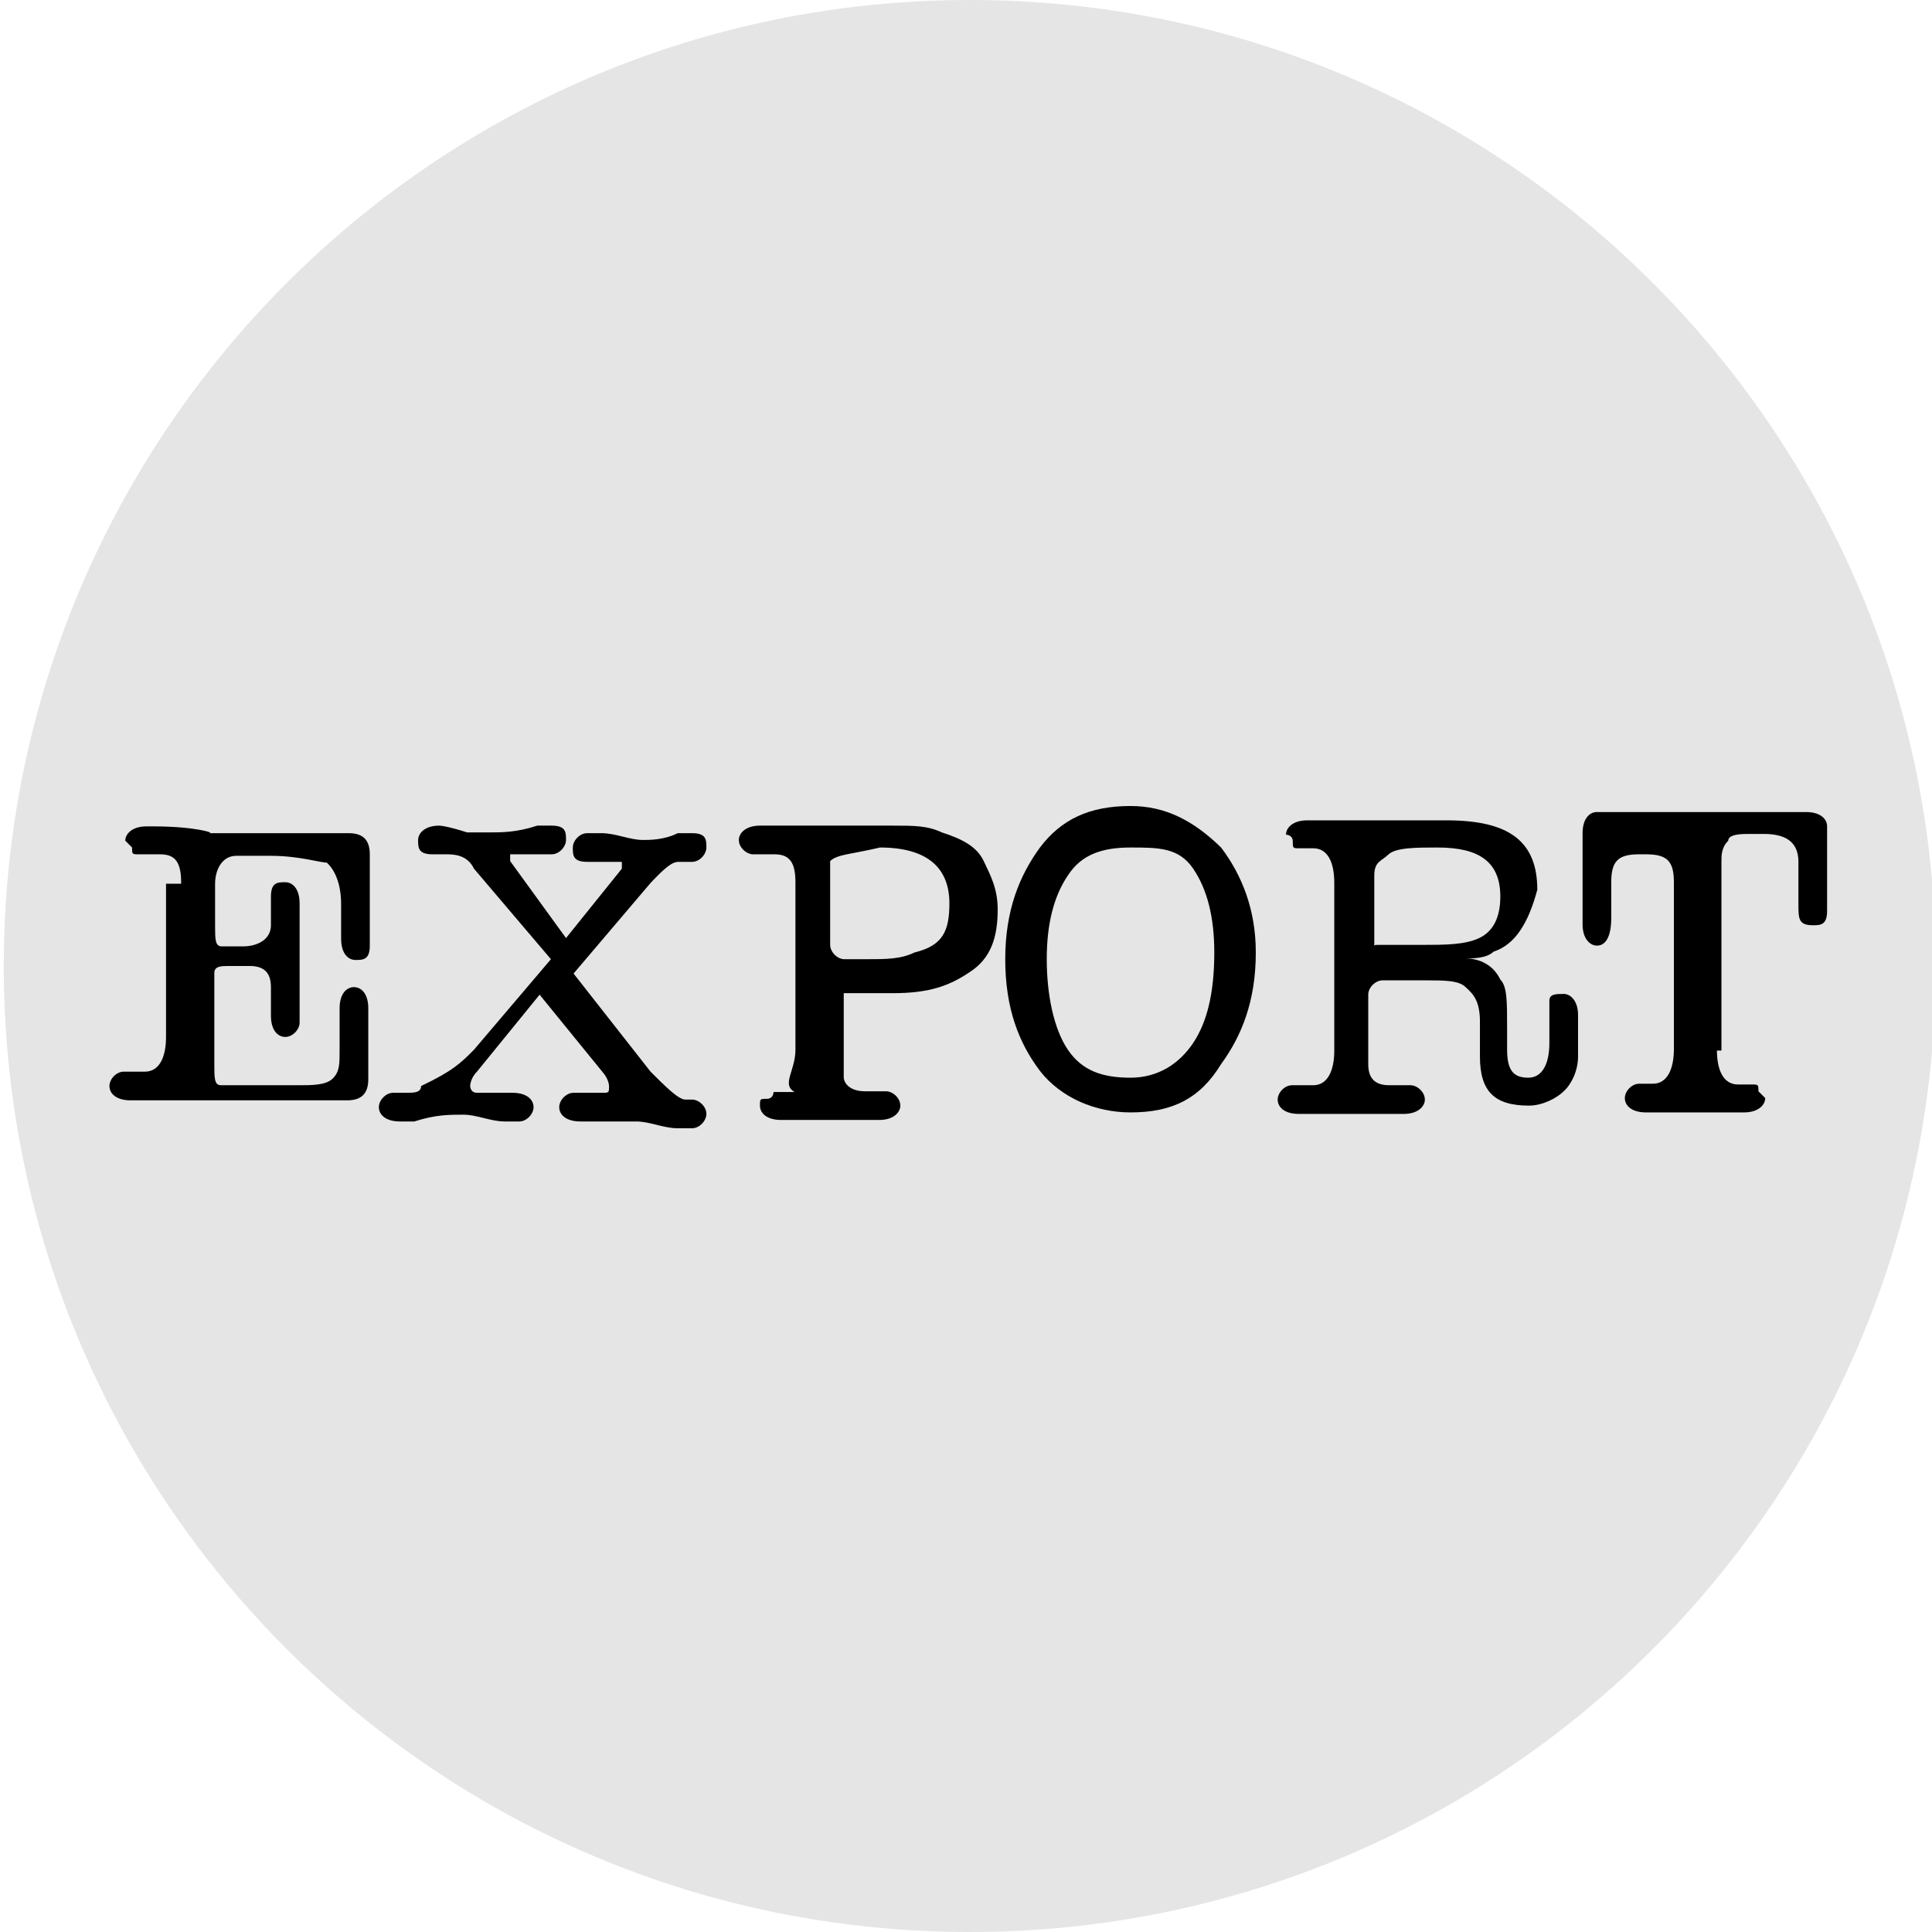
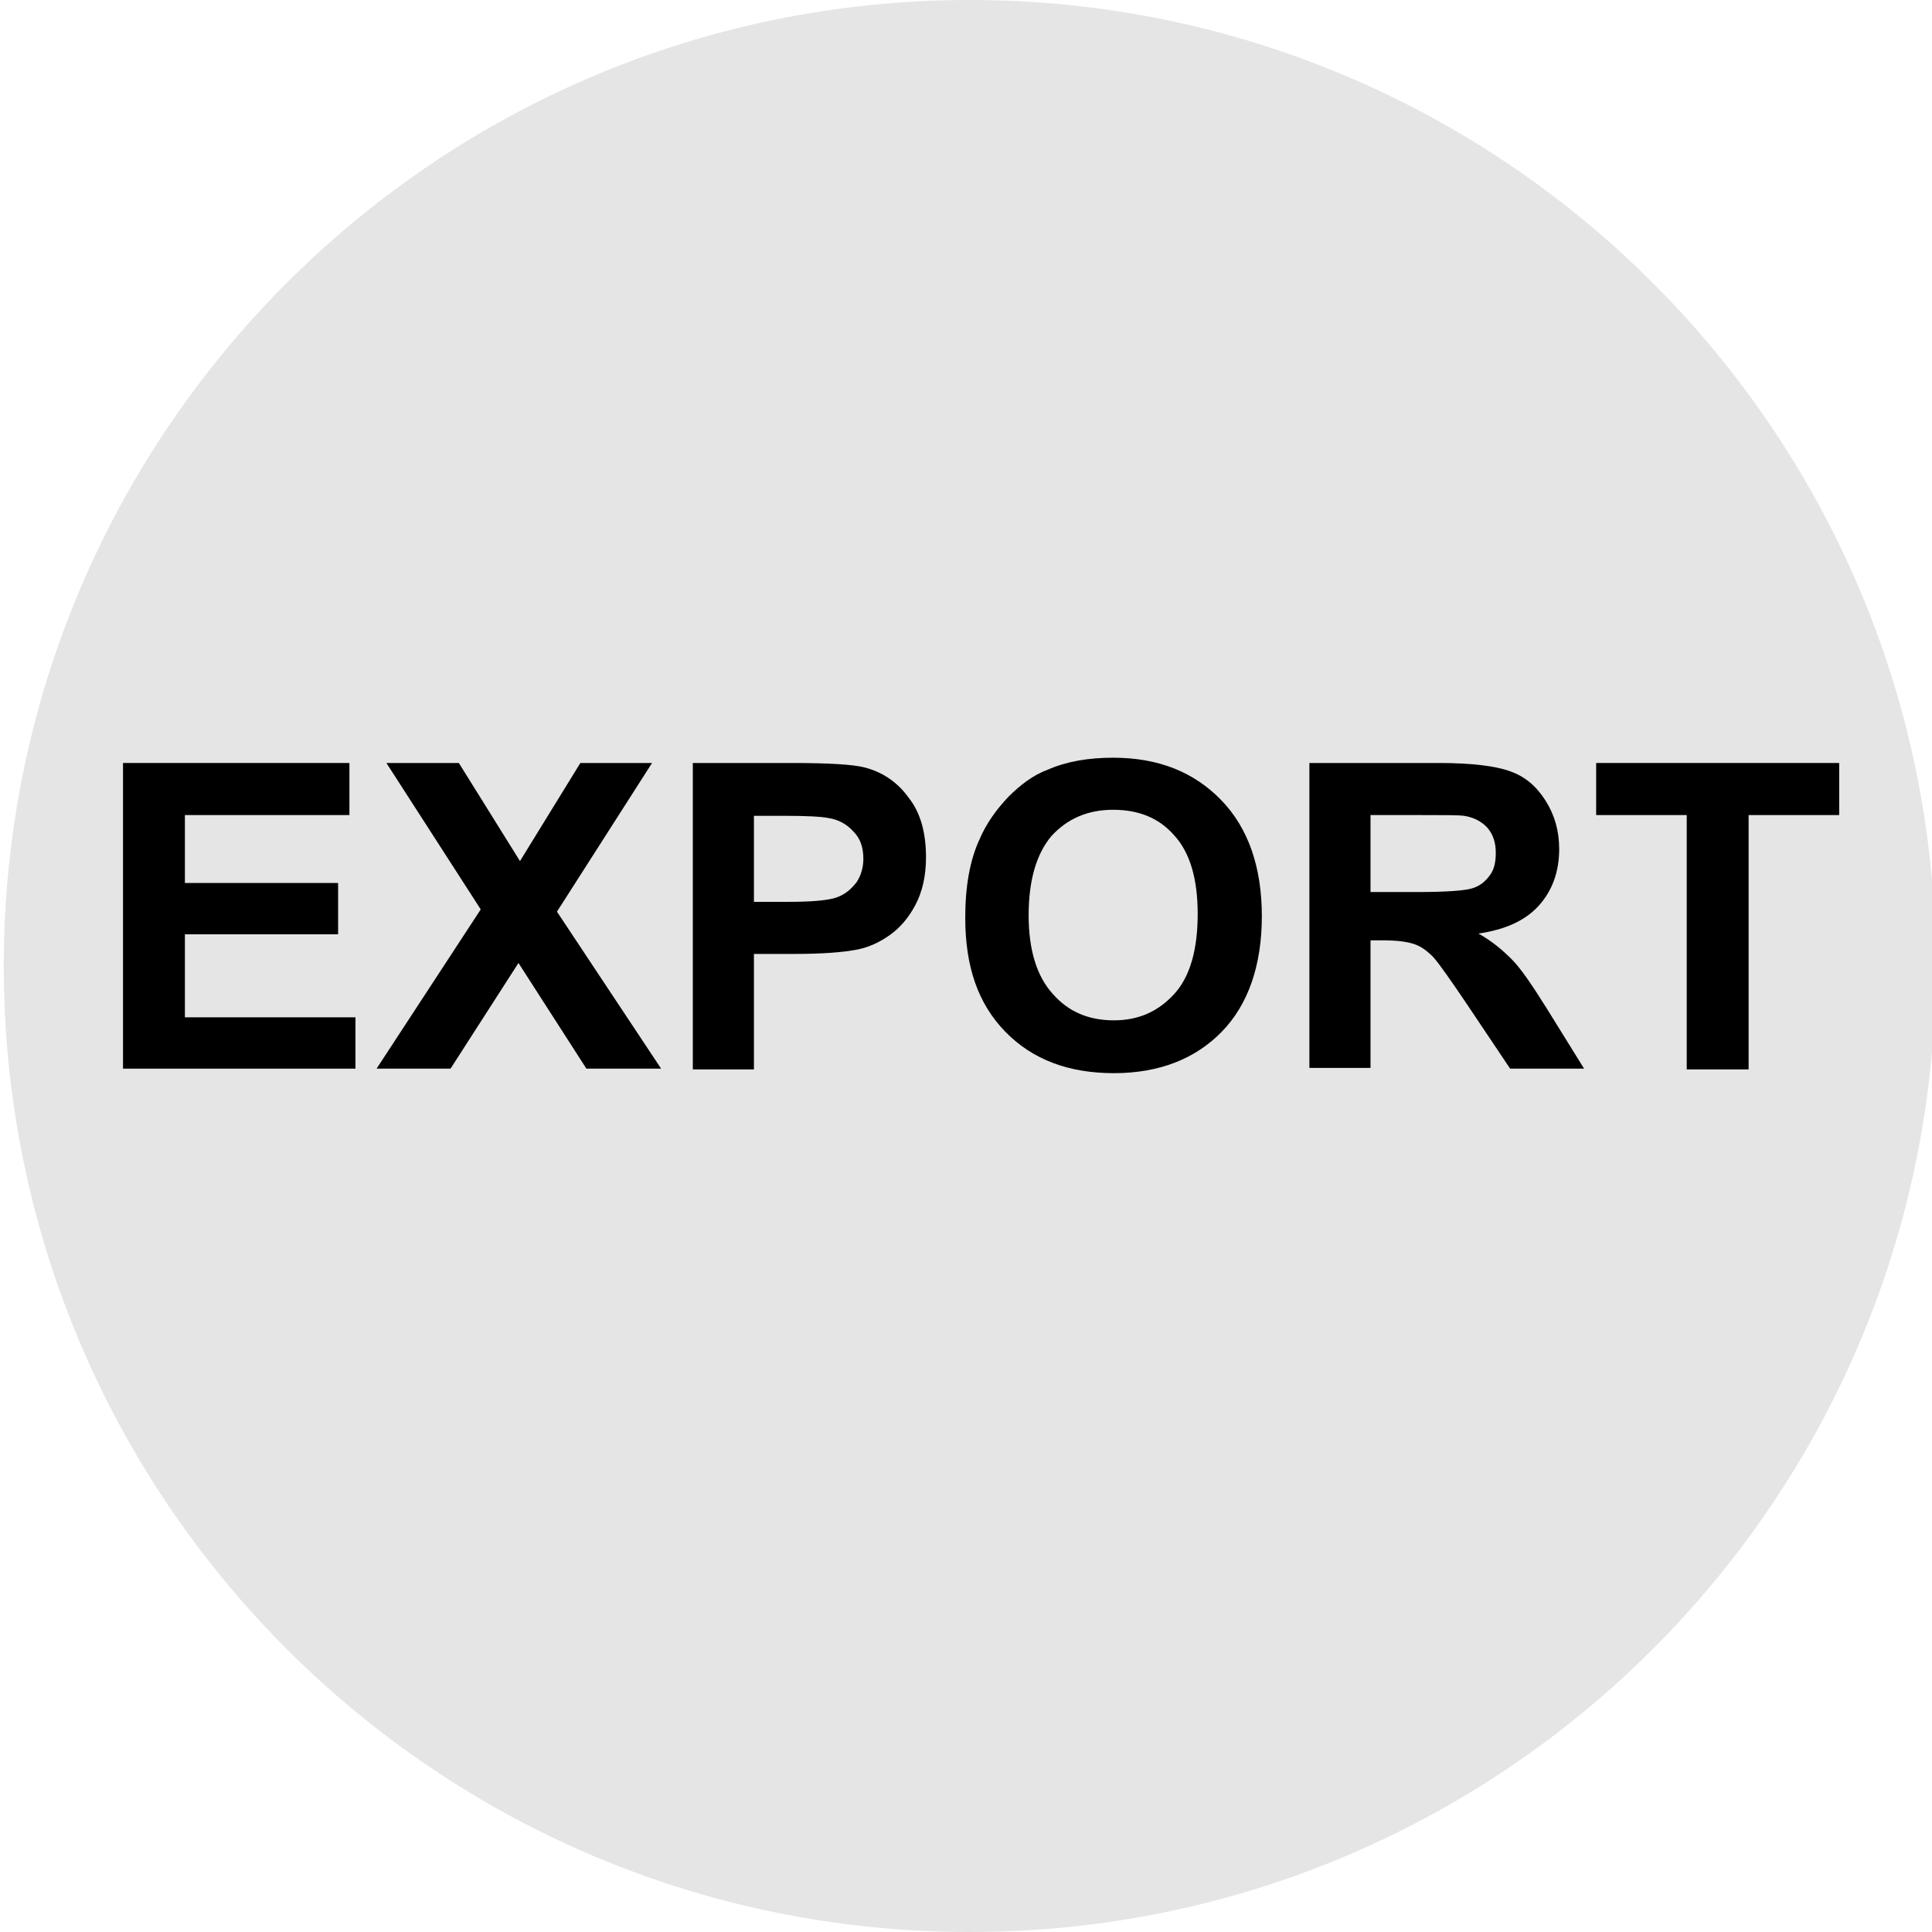
<svg xmlns="http://www.w3.org/2000/svg" version="1.1" id="图层_1" x="0px" y="0px" viewBox="0 0 256 256" style="enable-background:new 0 0 256 256;" xml:space="preserve">
  <style type="text/css">
	.st0{fill:#E5E5E5;}
</style>
  <circle class="st0" cx="128.5" cy="128" r="128" />
  <g>
-     <path d="M24,116.9c0-2.8-0.9-3.7-2.8-3.7c-0.9,0-0.9,0-0.9,0c-0.9,0-0.9,0-1.9,0c-0.9,0-0.9,0-0.9-0.9l-0.9-0.9   c0-0.9,0.9-1.9,2.8-1.9c0,0,0,0,0.9,0c5.6,0,8.3,0.9,7.4,0.9h0.9h12.9c0,0,0.9,0,2.8,0c0.9,0,0.9,0,1.9,0c1.9,0,2.8,0.9,2.8,2.8   c0,0,0,0.9,0,2.8c0,0.9,0,1.9,0,3.7c0,0.9,0,1.9,0,2.8c0,0.9,0,1.9,0,2.8c0,1.9-0.9,1.9-1.9,1.9s-1.9-0.9-1.9-2.8v-4.6   c0-2.8-0.9-4.6-1.9-5.5c-0.9,0-3.7-0.9-7.4-0.9c-2.8,0-4.6,0-4.6,0c-1.9,0-2.8,1.9-2.8,3.7v2.8v0.9c0,0.9,0,0.9,0,0.9v0.9   c0,1.9,0,2.8,0.9,2.8h0.9h1.9c1.9,0,3.7-0.9,3.7-2.8c0,0,0-0.9,0-1.9c0-0.9,0-0.9,0-1.9c0-1.9,0.9-1.9,1.9-1.9s1.9,0.9,1.9,2.8   c0,0,0,1.9,0,3.7c0,1.9,0,2.8,0,4.6c0,0.9,0,1.9,0,3.7c0,0,0,0.9,0,1.9c0,0.9,0,1.9,0,1.9c0,0.9-0.9,1.9-1.9,1.9s-1.9-0.9-1.9-2.8   c0,0,0-0.9,0-1.9c0-0.9,0-0.9,0-1.9c0-1.9-0.9-2.8-2.8-2.8h-2.8c-0.9,0-1.9,0-1.9,0.9c0,0,0,0.9,0,2.8v3.7c0,0.9,0,1.9,0,2.8   c0,0.9,0,1.9,0,2.8c0,1.9,0,2.8,0.9,2.8c0,0,0.9,0,2.8,0h7.4c1.9,0,3.7,0,4.6-0.9c0.9-0.9,0.9-1.9,0.9-3.7c0-0.9,0-0.9,0-2.8   c0-0.9,0-1.9,0-2.8c0-1.9,0.9-2.8,1.9-2.8s1.9,0.9,1.9,2.8c0,0.9,0,1.9,0,2.8s0,2.8,0,2.8c0,0.9,0,0.9,0,1.9c0,0.9,0,1.9,0,1.9   c0,1.9-0.9,2.8-2.8,2.8c0,0-0.9,0-1.9,0c0,0-0.9,0-2.8,0c0,0-0.9,0-4.6,0s-5.6,0-8.3,0c-3.7,0-6.5,0-10.2,0c0,0,0,0-0.9,0l0,0   c-1.9,0-2.8-0.9-2.8-1.9c0-0.9,0.9-1.9,1.9-1.9c0,0,0.9,0,1.9,0h0.9c1.9,0,2.8-1.9,2.8-4.6v-20.3H24z" />
-     <path d="M62.8,139.1l10.2-12l-10.2-12c-0.9-1.9-2.8-1.9-3.7-1.9h-0.9c-0.9,0-0.9,0-0.9,0c-1.9,0-1.9-0.9-1.9-1.9   c0-0.9,0.9-1.9,2.8-1.9c0,0,0.9,0,3.7,0.9c0.9,0,1.9,0,2.8,0c1.9,0,3.7,0,6.5-0.9c0.9,0,0.9,0,1.9,0c1.9,0,1.9,0.9,1.9,1.9   c0,0.9-0.9,1.9-1.9,1.9c0,0,0,0-0.9,0c0,0,0,0-0.9,0c-0.9,0-0.9,0-1.9,0c-0.9,0-0.9,0-0.9,0h-0.9c0,0,0,0,0,0.9l7.4,10.2l7.4-9.2   v-0.9c0,0,0,0-0.9,0h-0.9c-0.9,0-1.9,0-2.8,0c-1.9,0-1.9-0.9-1.9-1.9c0-0.9,0.9-1.9,1.9-1.9c0.9,0,0.9,0,1.9,0   c1.9,0,3.7,0.9,5.5,0.9c0.9,0,2.8,0,4.6-0.9c0.9,0,1.9,0,1.9,0c1.9,0,1.9,0.9,1.9,1.9c0,0.9-0.9,1.9-1.9,1.9h-0.9h-0.9   c-0.9,0-1.9,0.9-3.7,2.8l-10.2,12l10.2,13c1.9,1.9,3.7,3.7,4.6,3.7l0,0l0,0h0.9c0.9,0,1.9,0.9,1.9,1.9c0,0.9-0.9,1.9-1.9,1.9   c0,0-0.9,0-1.9,0c-1.9,0-3.7-0.9-5.5-0.9c-1.9,0-2.8,0-4.6,0c-0.9,0-1.9,0-2.8,0c-1.9,0-2.8-0.9-2.8-1.9c0-0.9,0.9-1.9,1.9-1.9   c0.9,0,0.9,0,1.9,0h1.9l0,0c0.9,0,0.9,0,0.9-0.9c0,0,0-0.9-0.9-1.9l-8.3-10.2l-8.3,10.2c-0.9,0.9-0.9,1.9-0.9,1.9s0,0.9,0.9,0.9   l0,0h0.9h1.9c0.9,0,0.9,0,1.9,0c1.9,0,2.8,0.9,2.8,1.9c0,0.9-0.9,1.9-1.9,1.9c0,0-0.9,0-1.9,0c-1.9,0-3.7-0.9-5.5-0.9   c-1.9,0-3.7,0-6.5,0.9c-0.9,0-1.9,0-1.9,0c-1.9,0-2.8-0.9-2.8-1.9c0-0.9,0.9-1.9,1.9-1.9h0.9h0.9c0.9,0,1.9,0,1.9-0.9   C60,141.9,61,140.9,62.8,139.1z" />
-     <path d="M105.4,139.1v-22.2c0-2.8-0.9-3.7-2.8-3.7h-0.9c-0.9,0-0.9,0-1.9,0c-0.9,0-1.9-0.9-1.9-1.9c0-0.9,0.9-1.9,2.8-1.9h0.9h2.8   c0.9,0,1.9,0,3.7,0c0.9,0,1.9,0,3.7,0c2.8,0,5.5,0,6.5,0c2.8,0,4.6,0,6.5,0.9c2.8,0.9,4.6,1.9,5.5,3.7c0.9,1.9,1.9,3.7,1.9,6.5   c0,3.7-0.9,6.5-3.7,8.3c-2.8,1.9-5.5,2.8-10.2,2.8h-3.7c-0.9,0-1.9,0-1.9,0l0,0c-0.9,0-0.9,0-0.9,0s0,0.9,0,1.9v0.9   c0,4.6,0,7.4,0,8.3c0,0.9,0.9,1.9,2.8,1.9h0.9c0.9,0,0.9,0,1.9,0c0.9,0,1.9,0.9,1.9,1.9c0,0.9-0.9,1.9-2.8,1.9h-0.9h-2.8   c-0.9,0-1.9,0-3.7,0c-0.9,0-2.8,0-2.8,0h-2.8l0,0l0,0c-1.9,0-2.8-0.9-2.8-1.9c0-0.9,0-0.9,0.9-0.9c0.9,0,0.9-0.9,0.9-0.9   s0.9,0,1.9,0h0.9C103.5,143.7,105.4,141.9,105.4,139.1z M110,114.1c0,0,0,0.9,0,2.8v8.3c0,0.9,0.9,1.9,1.9,1.9c0,0,0.9,0,2.8,0   c2.8,0,4.6,0,6.5-0.9c3.7-0.9,4.6-2.8,4.6-6.5c0-4.6-2.8-7.4-9.2-7.4C112.8,113.2,110.9,113.2,110,114.1z" />
-     <path d="M149.8,147.4c-4.6,0-9.2-1.9-12-5.5c-2.8-3.7-4.6-8.3-4.6-14.8c0-6.5,1.9-11.1,4.6-14.8c2.8-3.7,6.5-5.5,12-5.5   c4.6,0,8.3,1.9,12,5.5c2.8,3.7,4.6,8.3,4.6,13.9c0,6.5-1.9,11.1-4.6,14.8C159,145.6,155.3,147.4,149.8,147.4z M149.8,112.3   c-3.7,0-6.5,0.9-8.3,3.7c-1.9,2.8-2.8,6.5-2.8,11.1s0.9,9.2,2.8,12s4.6,3.7,8.3,3.7c3.7,0,6.5-1.9,8.3-4.6s2.8-6.5,2.8-12   c0-4.6-0.9-8.3-2.8-11.1S153.5,112.3,149.8,112.3z" />
-     <path d="M197.9,126.1c-0.9,0.9-2.8,0.9-3.7,0.9c1.9,0,3.7,0.9,4.6,2.8c0.9,0.9,0.9,2.8,0.9,6.5v1.9c0,0,0,0,0,0.9   c0,2.8,0.9,3.7,2.8,3.7s2.8-1.9,2.8-4.6v-1.9v-0.9v-0.9c0-0.9,0-1.9,0-1.9c0-0.9,0.9-0.9,1.9-0.9c0.9,0,1.9,0.9,1.9,2.8   c0,0,0,0,0,0.9v0.9c0,0.9,0,0.9,0,1.9v0.9v0.9c0,1.9-0.9,3.7-1.9,4.6c-0.9,0.9-2.8,1.9-4.6,1.9c-4.6,0-6.5-1.9-6.5-6.5v-1.8v-1.9   v-0.9c0-2.8-0.9-3.7-1.9-4.6c-0.9-0.9-2.8-0.9-5.5-0.9h-5.5c-0.9,0-1.9,0.9-1.9,1.9v4.6c0,2.8,0,4.6,0,4.6c0,1.9,0.9,2.8,2.8,2.8   c0.9,0,0.9,0,0.9,0c0.9,0,0.9,0,1.9,0c0.9,0,1.9,0.9,1.9,1.9c0,0.9-0.9,1.9-2.8,1.9h-0.9h-2.8c-0.9,0-1.9,0-2.8,0   c-0.9,0-2.8,0-3.7,0h-2.8c-0.9,0-0.9,0-0.9,0c-1.9,0-2.8-0.9-2.8-1.9c0-0.9,0.9-1.9,1.9-1.9c0,0,0.9,0,1.9,0h0.9   c1.9,0,2.8-1.9,2.8-4.6v-22.2c0-2.8-0.9-4.6-2.8-4.6h-0.9c-0.9,0-0.9,0-0.9,0c-0.9,0-0.9,0-0.9-0.9s-0.9-0.9-0.9-0.9   c0-0.9,0.9-1.9,2.8-1.9c0,0,0,0,0.9,0h2.8c0.9,0,1.9,0,2.8,0s2.8,0,3.7,0h4.6c1.9,0,2.8,0,3.7,0c8.3,0,12,2.8,12,9.2   C202.5,122.4,200.7,125.2,197.9,126.1z M183.1,125.2h5.5c2.8,0,5.5,0,7.4-0.9c1.9-0.9,2.8-2.8,2.8-5.5c0-4.6-2.8-6.5-8.3-6.5   c-2.8,0-5.5,0-6.5,0.9c-0.9,0.9-1.9,0.9-1.9,2.8v1.9v6.5c0,0.9,0,0.9,0,0.9C182.2,125.2,182.2,125.2,183.1,125.2z" />
-     <path d="M227.5,139.1c0,2.8,0.9,4.6,2.8,4.6h0.9c0.9,0,0.9,0,0.9,0c0.9,0,0.9,0,0.9,0.9l0.9,0.9c0,0.9-0.9,1.9-2.8,1.9l0,0l0,0   h-2.8c-0.9,0-1.9,0-3.7,0s-2.8,0-3.7,0h-2.8l0,0l0,0c-1.9,0-2.8-0.9-2.8-1.9c0-0.9,0.9-1.9,1.9-1.9h0.9c0.9,0,0.9,0,0.9,0   c1.9,0,2.8-1.9,2.8-4.6v-3.7v-4.6v-4.6v-9.2c0-2.8-0.9-3.7-3.7-3.7h-0.9c-2.8,0-3.7,0.9-3.7,3.7c0,0.9,0,1.9,0,1.9v1.9v0.9   c0,2.8-0.9,3.7-1.9,3.7c-0.9,0-1.9-0.9-1.9-2.8c0-0.9,0-0.9,0-2.8s0-2.8,0-3.7c0-0.9,0-1.9,0-2.8c0-1.9,0-2.8,0-2.8   c0-1.9,0.9-2.8,1.9-2.8c0.9,0,1.9,0,3.7,0c0,0,1.9,0,4.6,0h6.5c0.9,0,2.8,0,5.5,0c0.9,0,1.9,0,3.7,0c1.9,0,2.8,0,3.7,0   c1.9,0,2.8,0.9,2.8,1.9l0,0c0,0,0,0.9,0,1.9c0,0.9,0,1.9,0,2.8v0.9c0,0.9,0,1.9,0,2.8c0,1.9,0,2.8,0,2.8c0,1.9-0.9,1.9-1.9,1.9   c-1.9,0-1.9-0.9-1.9-2.8c0-0.9,0-1.9,0-2.8s0-1.9,0-2.8c0-2.8-1.9-3.7-4.6-3.7h-1.9c-0.9,0-2.8,0-2.8,0.9c-0.9,0.9-0.9,1.9-0.9,2.8   v3.7v21.3H227.5z" />
+     <path d="M16.3,141.6v-40.5h30v6.9H24.5v9h20.3v6.8H24.5v11h22.6v6.8H16.3z" />
+     <path d="M49.9,141.6l13.8-21.1l-12.5-19.4h9.6l8.1,13l8-13h9.5l-12.6,19.7l13.8,20.8h-9.9l-9-14l-9,14H49.9z" />
+     <path d="M91.8,141.6v-40.5h13.1c5,0,8.2,0.2,9.7,0.6c2.3,0.6,4.3,1.9,5.8,4c1.6,2,2.3,4.7,2.3,7.9c0,2.5-0.5,4.6-1.4,6.3   c-0.9,1.7-2,3-3.4,4c-1.4,1-2.8,1.6-4.2,1.9c-2,0.4-4.8,0.6-8.5,0.6h-5.3v15.3H91.8z M99.9,108v11.5h4.5c3.2,0,5.4-0.2,6.5-0.6   c1.1-0.4,1.9-1.1,2.6-2c0.6-0.9,0.9-2,0.9-3.1c0-1.5-0.4-2.7-1.3-3.6c-0.9-1-2-1.6-3.3-1.8c-1-0.2-2.9-0.3-5.9-0.3H99.9z" />
+     <path d="M127.9,121.6c0-4.1,0.6-7.6,1.9-10.4c0.9-2.1,2.2-3.9,3.8-5.6c1.6-1.6,3.3-2.9,5.2-3.6c2.5-1.1,5.4-1.6,8.7-1.6   c6,0,10.7,1.9,14.3,5.6s5.4,8.9,5.4,15.4c0,6.5-1.8,11.7-5.3,15.3s-8.3,5.5-14.3,5.5c-6,0-10.8-1.8-14.4-5.5   S127.9,128.1,127.9,121.6z M136.3,121.3c0,4.6,1.1,8.1,3.2,10.4c2.1,2.4,4.8,3.5,8.1,3.5c3.3,0,5.9-1.2,8-3.5   c2.1-2.3,3.1-5.9,3.1-10.6c0-4.6-1-8.1-3.1-10.4c-2-2.3-4.7-3.4-8.1-3.4c-3.4,0-6.1,1.2-8.2,3.5   C137.3,113.2,136.3,116.7,136.3,121.3z" />
+     <path d="M173.5,141.6v-40.5h17.2c4.3,0,7.5,0.4,9.4,1.1c2,0.7,3.5,2,4.7,3.9c1.2,1.9,1.8,4,1.8,6.4c0,3-0.9,5.5-2.7,7.5   c-1.8,2-4.5,3.2-8,3.7c1.8,1,3.2,2.2,4.4,3.4c1.2,1.2,2.7,3.4,4.7,6.6l4.9,7.9h-9.8l-5.9-8.8c-2.1-3.1-3.5-5.1-4.3-6   c-0.8-0.8-1.6-1.4-2.5-1.7c-0.9-0.3-2.2-0.5-4.1-0.5h-1.7v16.9H173.5z M181.7,118.2h6.1c3.9,0,6.4-0.2,7.3-0.5   c1-0.3,1.7-0.9,2.3-1.7c0.6-0.8,0.8-1.8,0.8-3c0-1.4-0.4-2.5-1.1-3.3c-0.7-0.8-1.8-1.4-3.1-1.6c-0.7-0.1-2.7-0.1-6-0.1h-6.4V118.2z   " />
+     <path d="M223.5,141.6V108h-12v-6.9h32.2v6.9h-12v33.7H223.5z" />
  </g>
</svg>
